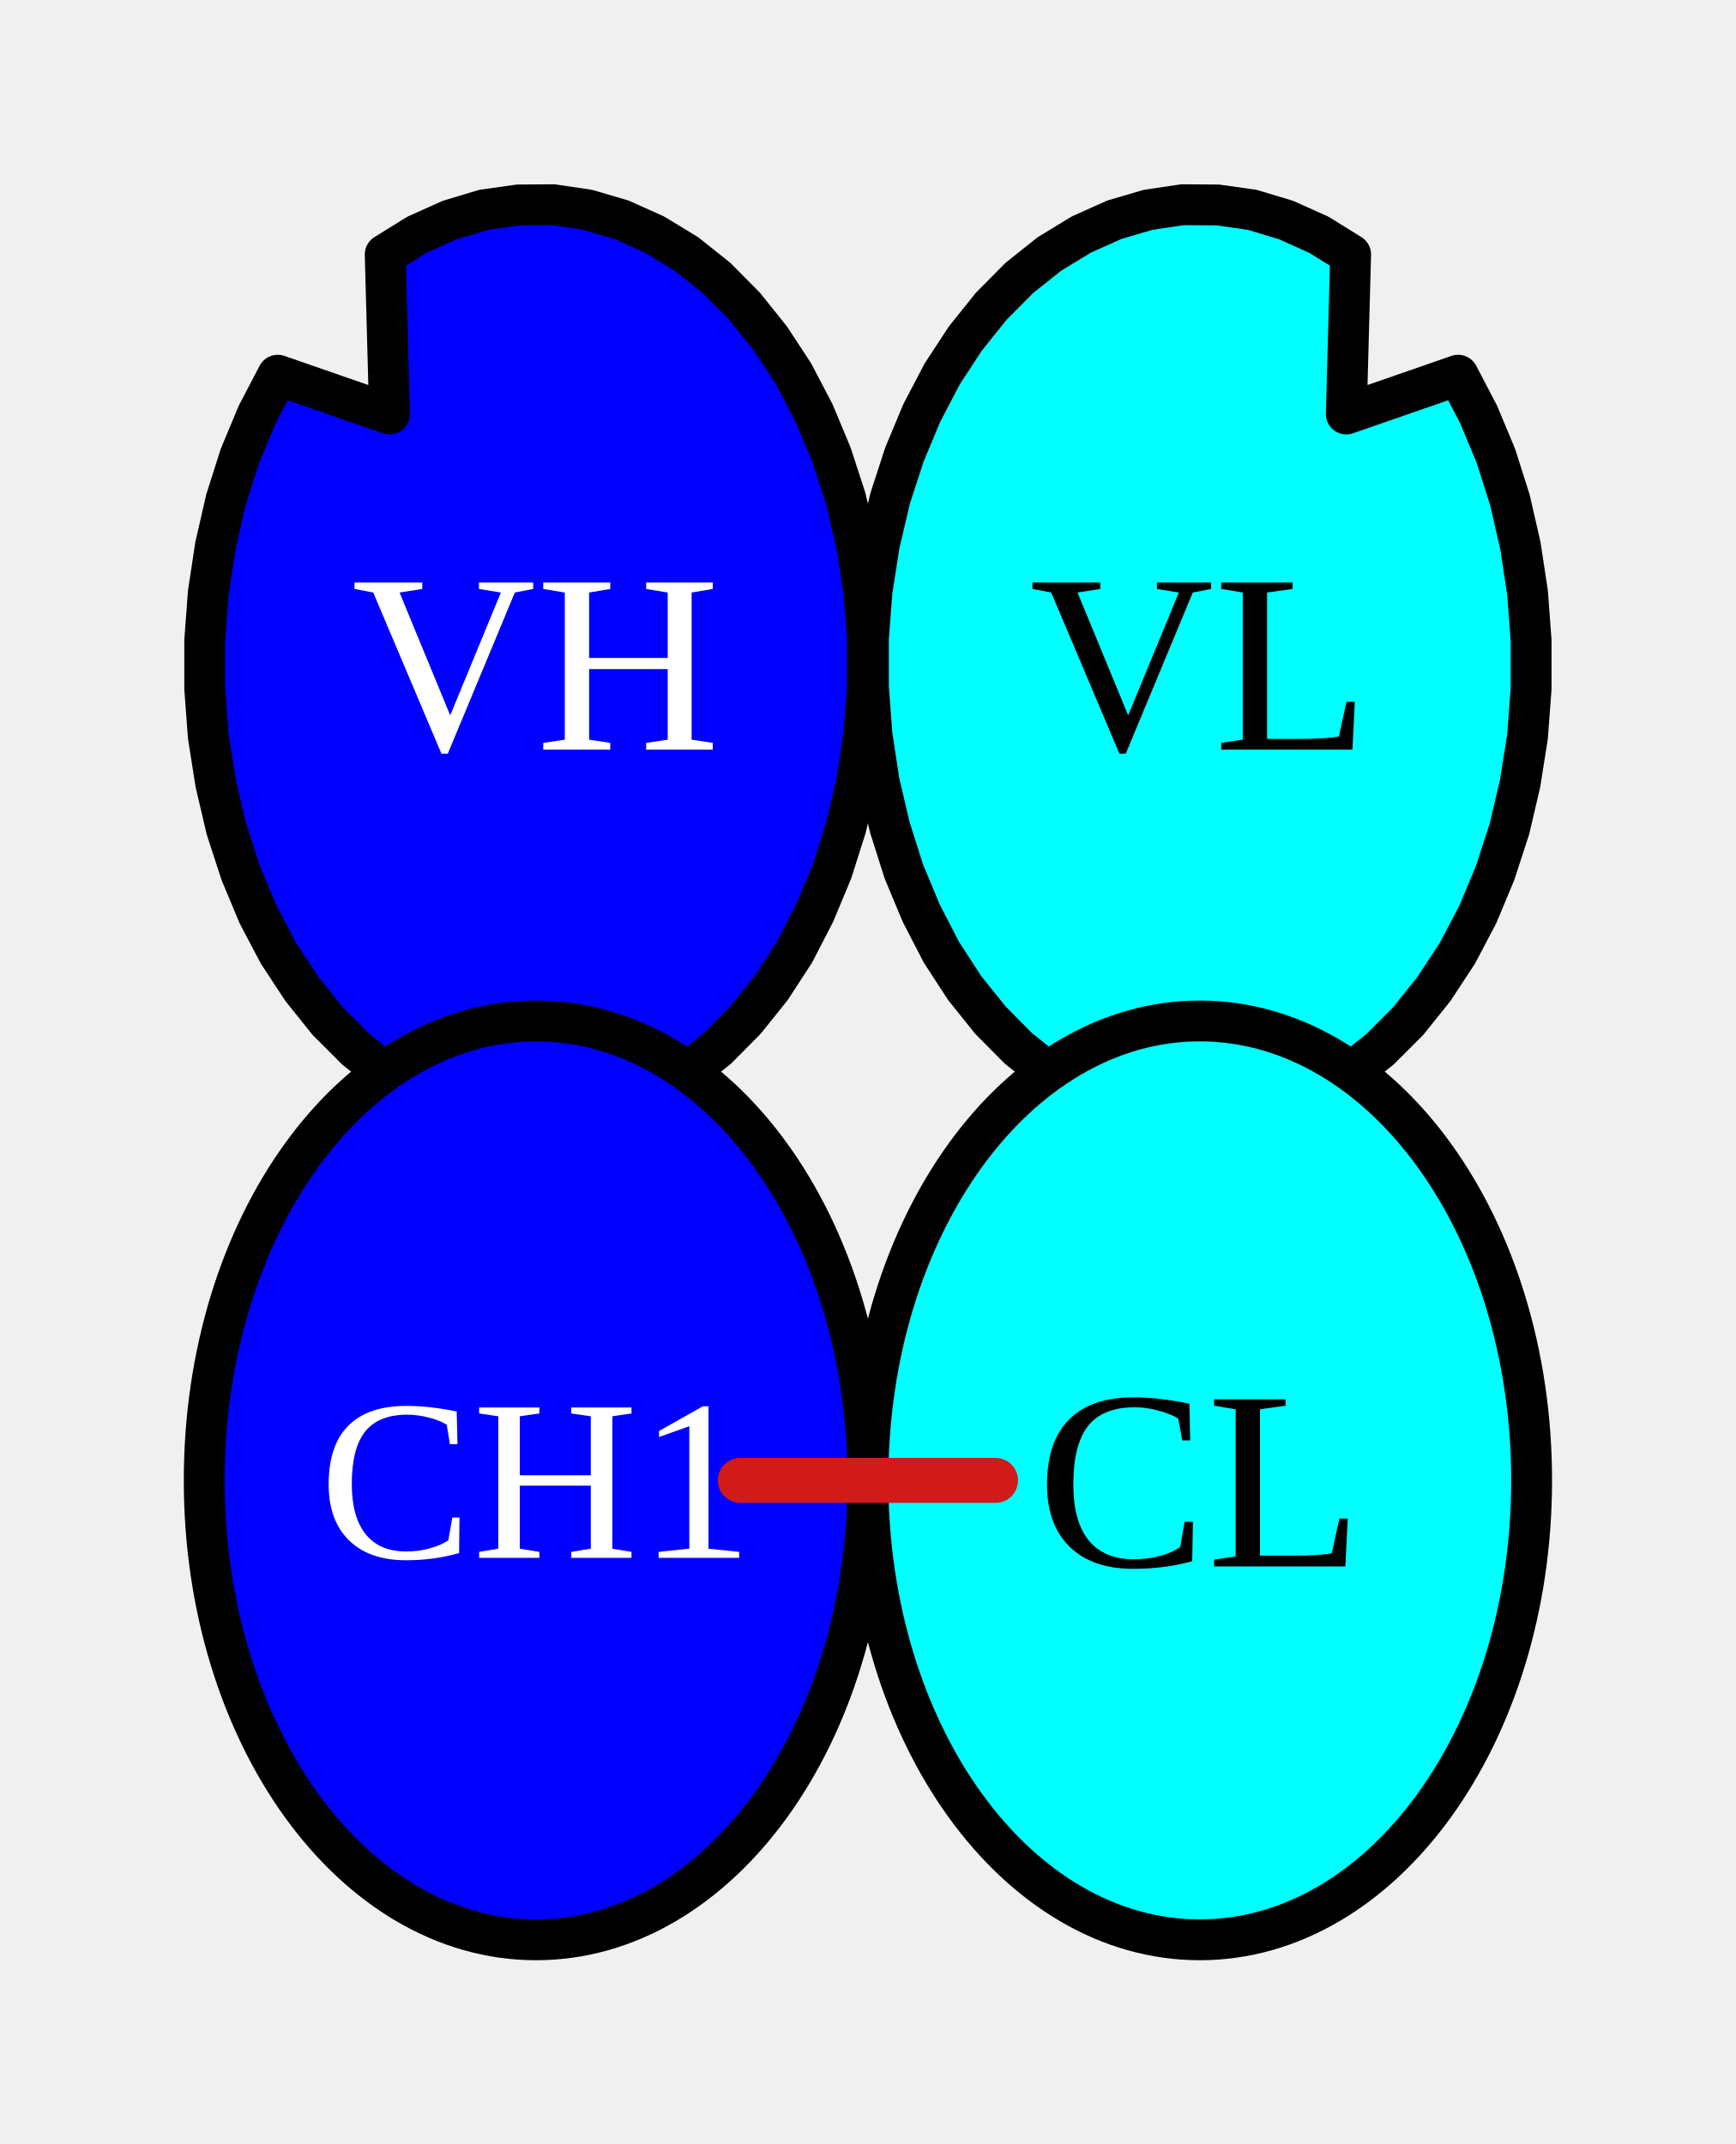
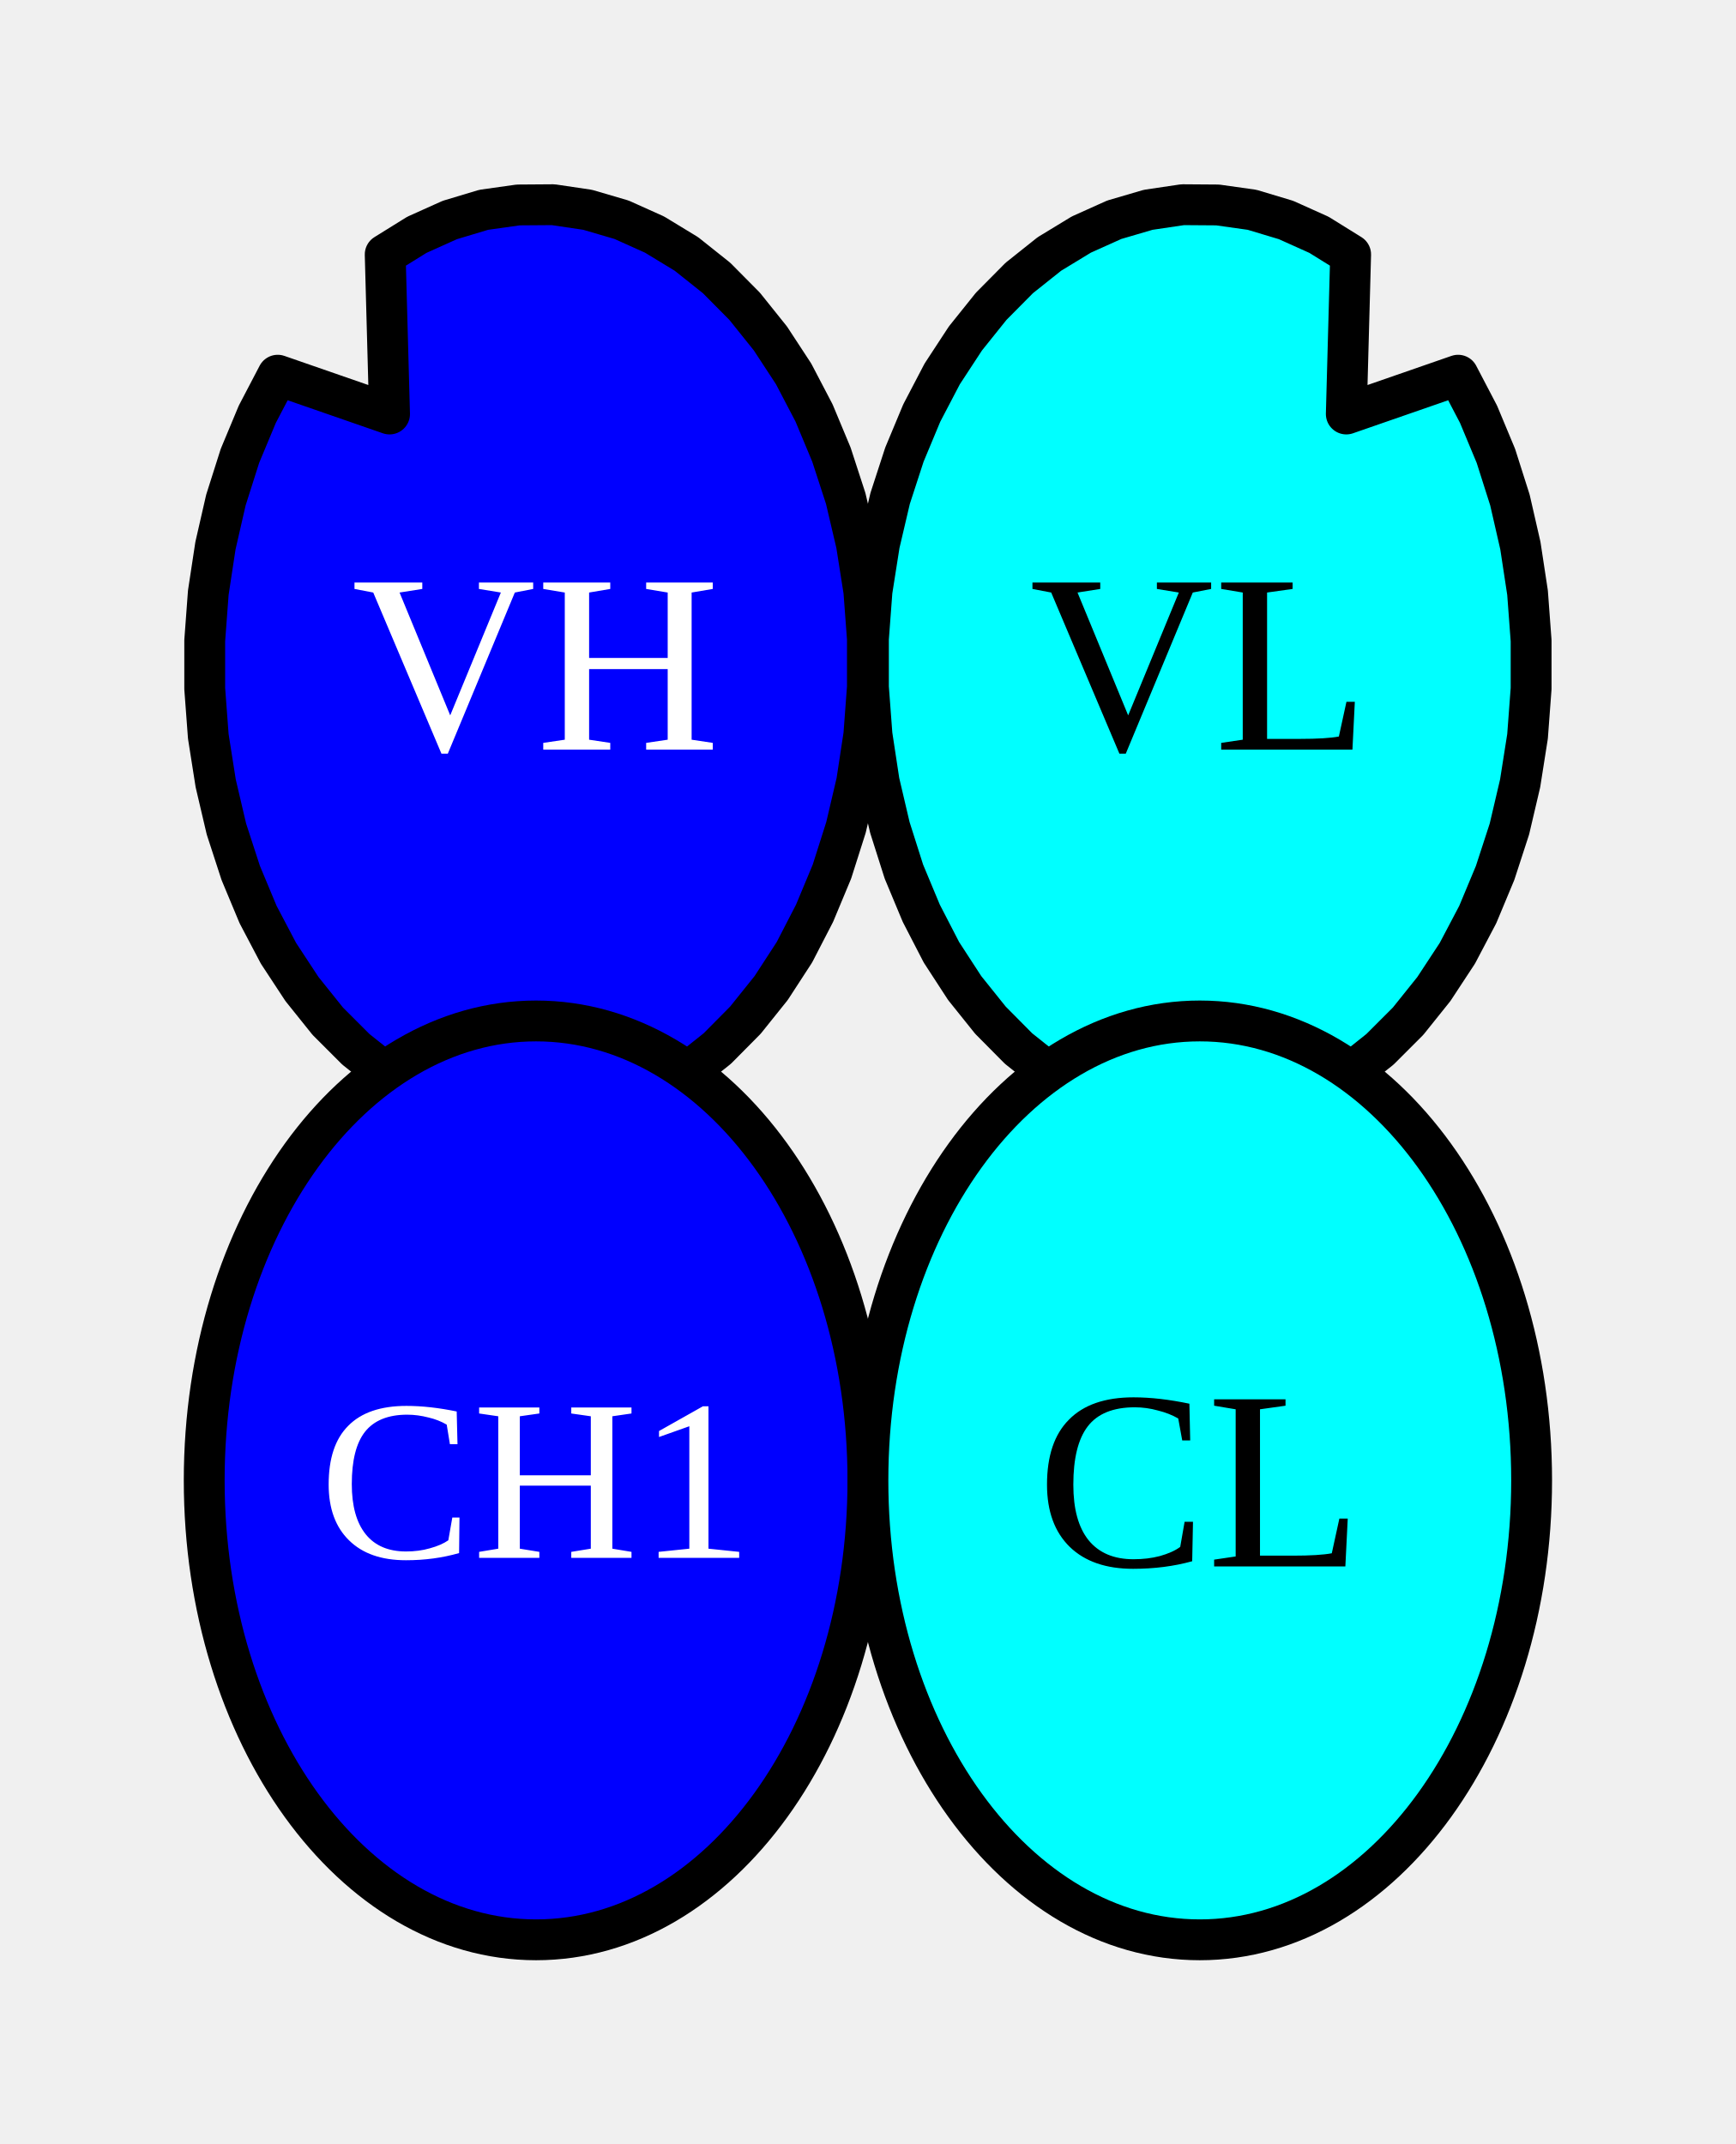
<svg xmlns="http://www.w3.org/2000/svg" width="102" height="126" viewBox="0 0 102 126">
  <g transform="translate(51,39) scale(1.5)">
    <g transform="translate(-13,0) rotate(0)">
      <path d="M -5.91 -16.03 L -4.67 -16.8 L -3.38 -17.38 L -2.05 -17.78 L -0.7 -17.97 L 0.67 -17.98 L 2.02 -17.78 L 3.35 -17.39 L 4.64 -16.81 L 5.89 -16.05 L 7.07 -15.11 L 8.17 -14 L 9.18 -12.74 L 10.09 -11.35 L 10.89 -9.82 L 11.57 -8.19 L 12.13 -6.47 L 12.55 -4.68 L 12.84 -2.84 L 12.98 -0.97 L 12.98 0.92 L 12.84 2.79 L 12.56 4.63 L 12.14 6.42 L 11.59 8.15 L 10.91 9.78 L 10.12 11.31 L 9.21 12.71 L 8.2 13.97 L 7.1 15.08 L 5.92 16.02 L 4.68 16.79 L 3.39 17.38 L 2.06 17.77 L 0.7 17.97 L -0.66 17.98 L -2.01 17.78 L -3.34 17.4 L -4.64 16.82 L -5.88 16.05 L -7.06 15.11 L -8.16 14.01 L -9.17 12.75 L -10.09 11.35 L -10.89 9.83 L -11.57 8.2 L -12.13 6.48 L -12.55 4.69 L -12.84 2.85 L -12.98 0.98 L -12.98 -0.9 L -12.84 -2.78 L -12.56 -4.62 L -12.15 -6.41 L -11.6 -8.14 L -10.92 -9.77 L -10.12 -11.3 L -5.74 -9.78 Z" fill="#0000FF" stroke="#000000" stroke-width="1.6" stroke-linejoin="round" />
      <text x="0" y="0" font-size="10" font-family="'Times New Roman', Times, serif" fill="#FFFFFF" text-anchor="middle" dominant-baseline="central" transform="rotate(0 0 0)">VH</text>
    </g>
    <g transform="translate(13,0) rotate(0)">
      <path d="M 10.12 -11.3 L 10.92 -9.77 L 11.6 -8.14 L 12.15 -6.41 L 12.56 -4.62 L 12.84 -2.78 L 12.98 -0.9 L 12.98 0.98 L 12.84 2.85 L 12.55 4.69 L 12.13 6.48 L 11.57 8.2 L 10.89 9.83 L 10.09 11.35 L 9.17 12.75 L 8.16 14.01 L 7.06 15.11 L 5.88 16.05 L 4.64 16.82 L 3.34 17.4 L 2.01 17.78 L 0.66 17.98 L -0.7 17.97 L -2.06 17.77 L -3.39 17.38 L -4.68 16.79 L -5.92 16.02 L -7.1 15.08 L -8.2 13.97 L -9.21 12.71 L -10.12 11.31 L -10.91 9.78 L -11.59 8.15 L -12.14 6.42 L -12.56 4.63 L -12.84 2.79 L -12.98 0.92 L -12.98 -0.97 L -12.84 -2.84 L -12.55 -4.68 L -12.13 -6.47 L -11.57 -8.19 L -10.89 -9.82 L -10.09 -11.35 L -9.18 -12.74 L -8.17 -14 L -7.07 -15.11 L -5.89 -16.05 L -4.64 -16.81 L -3.35 -17.39 L -2.02 -17.78 L -0.67 -17.98 L 0.7 -17.97 L 2.05 -17.78 L 3.38 -17.38 L 4.67 -16.8 L 5.91 -16.03 L 5.74 -9.78 Z" fill="#00FFFF" stroke="#000000" stroke-width="1.6" stroke-linejoin="round" />
      <text x="0" y="0" font-size="10" font-family="'Times New Roman', Times, serif" fill="#000000" text-anchor="middle" dominant-baseline="central" transform="rotate(0 0 0)">VL</text>
    </g>
    <g transform="translate(-13,32) rotate(0)">
      <ellipse rx="13" ry="18" fill="#0000FF" stroke="#000000" stroke-width="1.6" />
      <text x="0" y="0" font-size="9" font-family="'Times New Roman', Times, serif" fill="#FFFFFF" text-anchor="middle" dominant-baseline="central" transform="rotate(0 0 0)">CH1</text>
    </g>
    <g transform="translate(13,32) rotate(0)">
      <ellipse rx="13" ry="18" fill="#00FFFF" stroke="#000000" stroke-width="1.6" />
      <text x="0" y="0" font-size="10" font-family="'Times New Roman', Times, serif" fill="#000000" text-anchor="middle" dominant-baseline="central" transform="rotate(0 0 0)">CL</text>
    </g>
-     <line x1="-5" y1="32" x2="5" y2="32" stroke="#D11A1A" stroke-width="1.76" stroke-linecap="round" />
  </g>
</svg>
